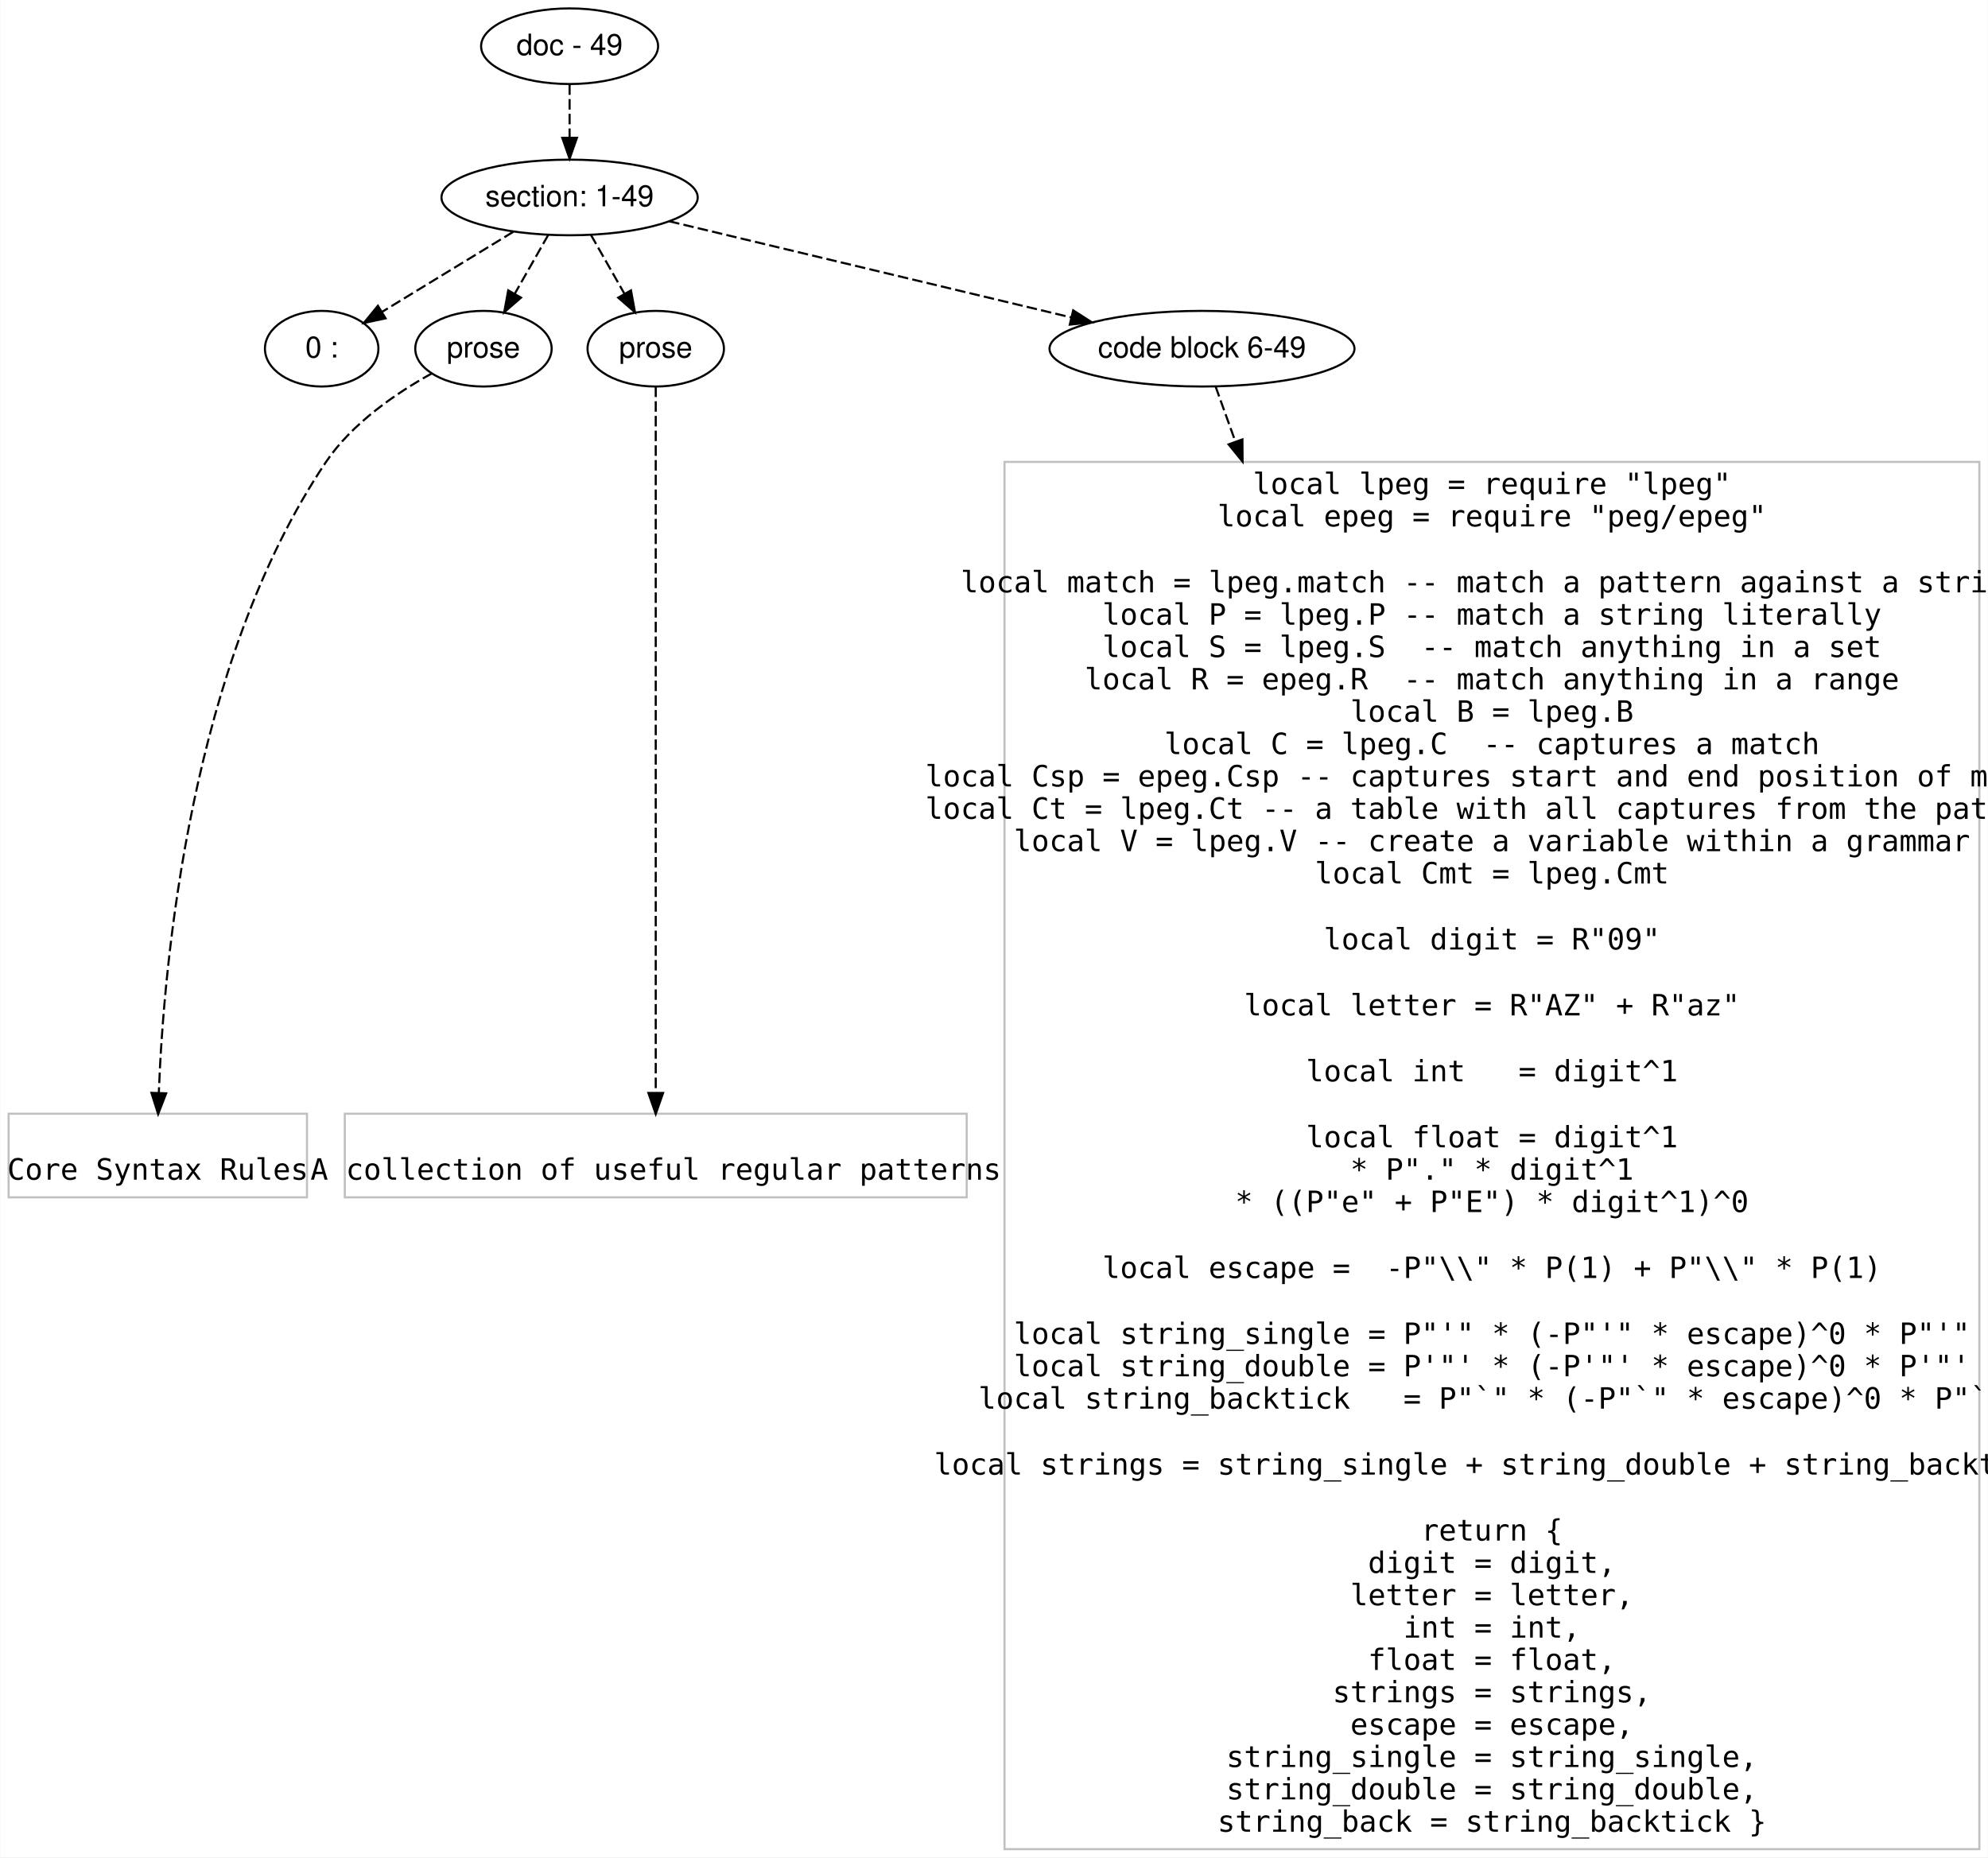
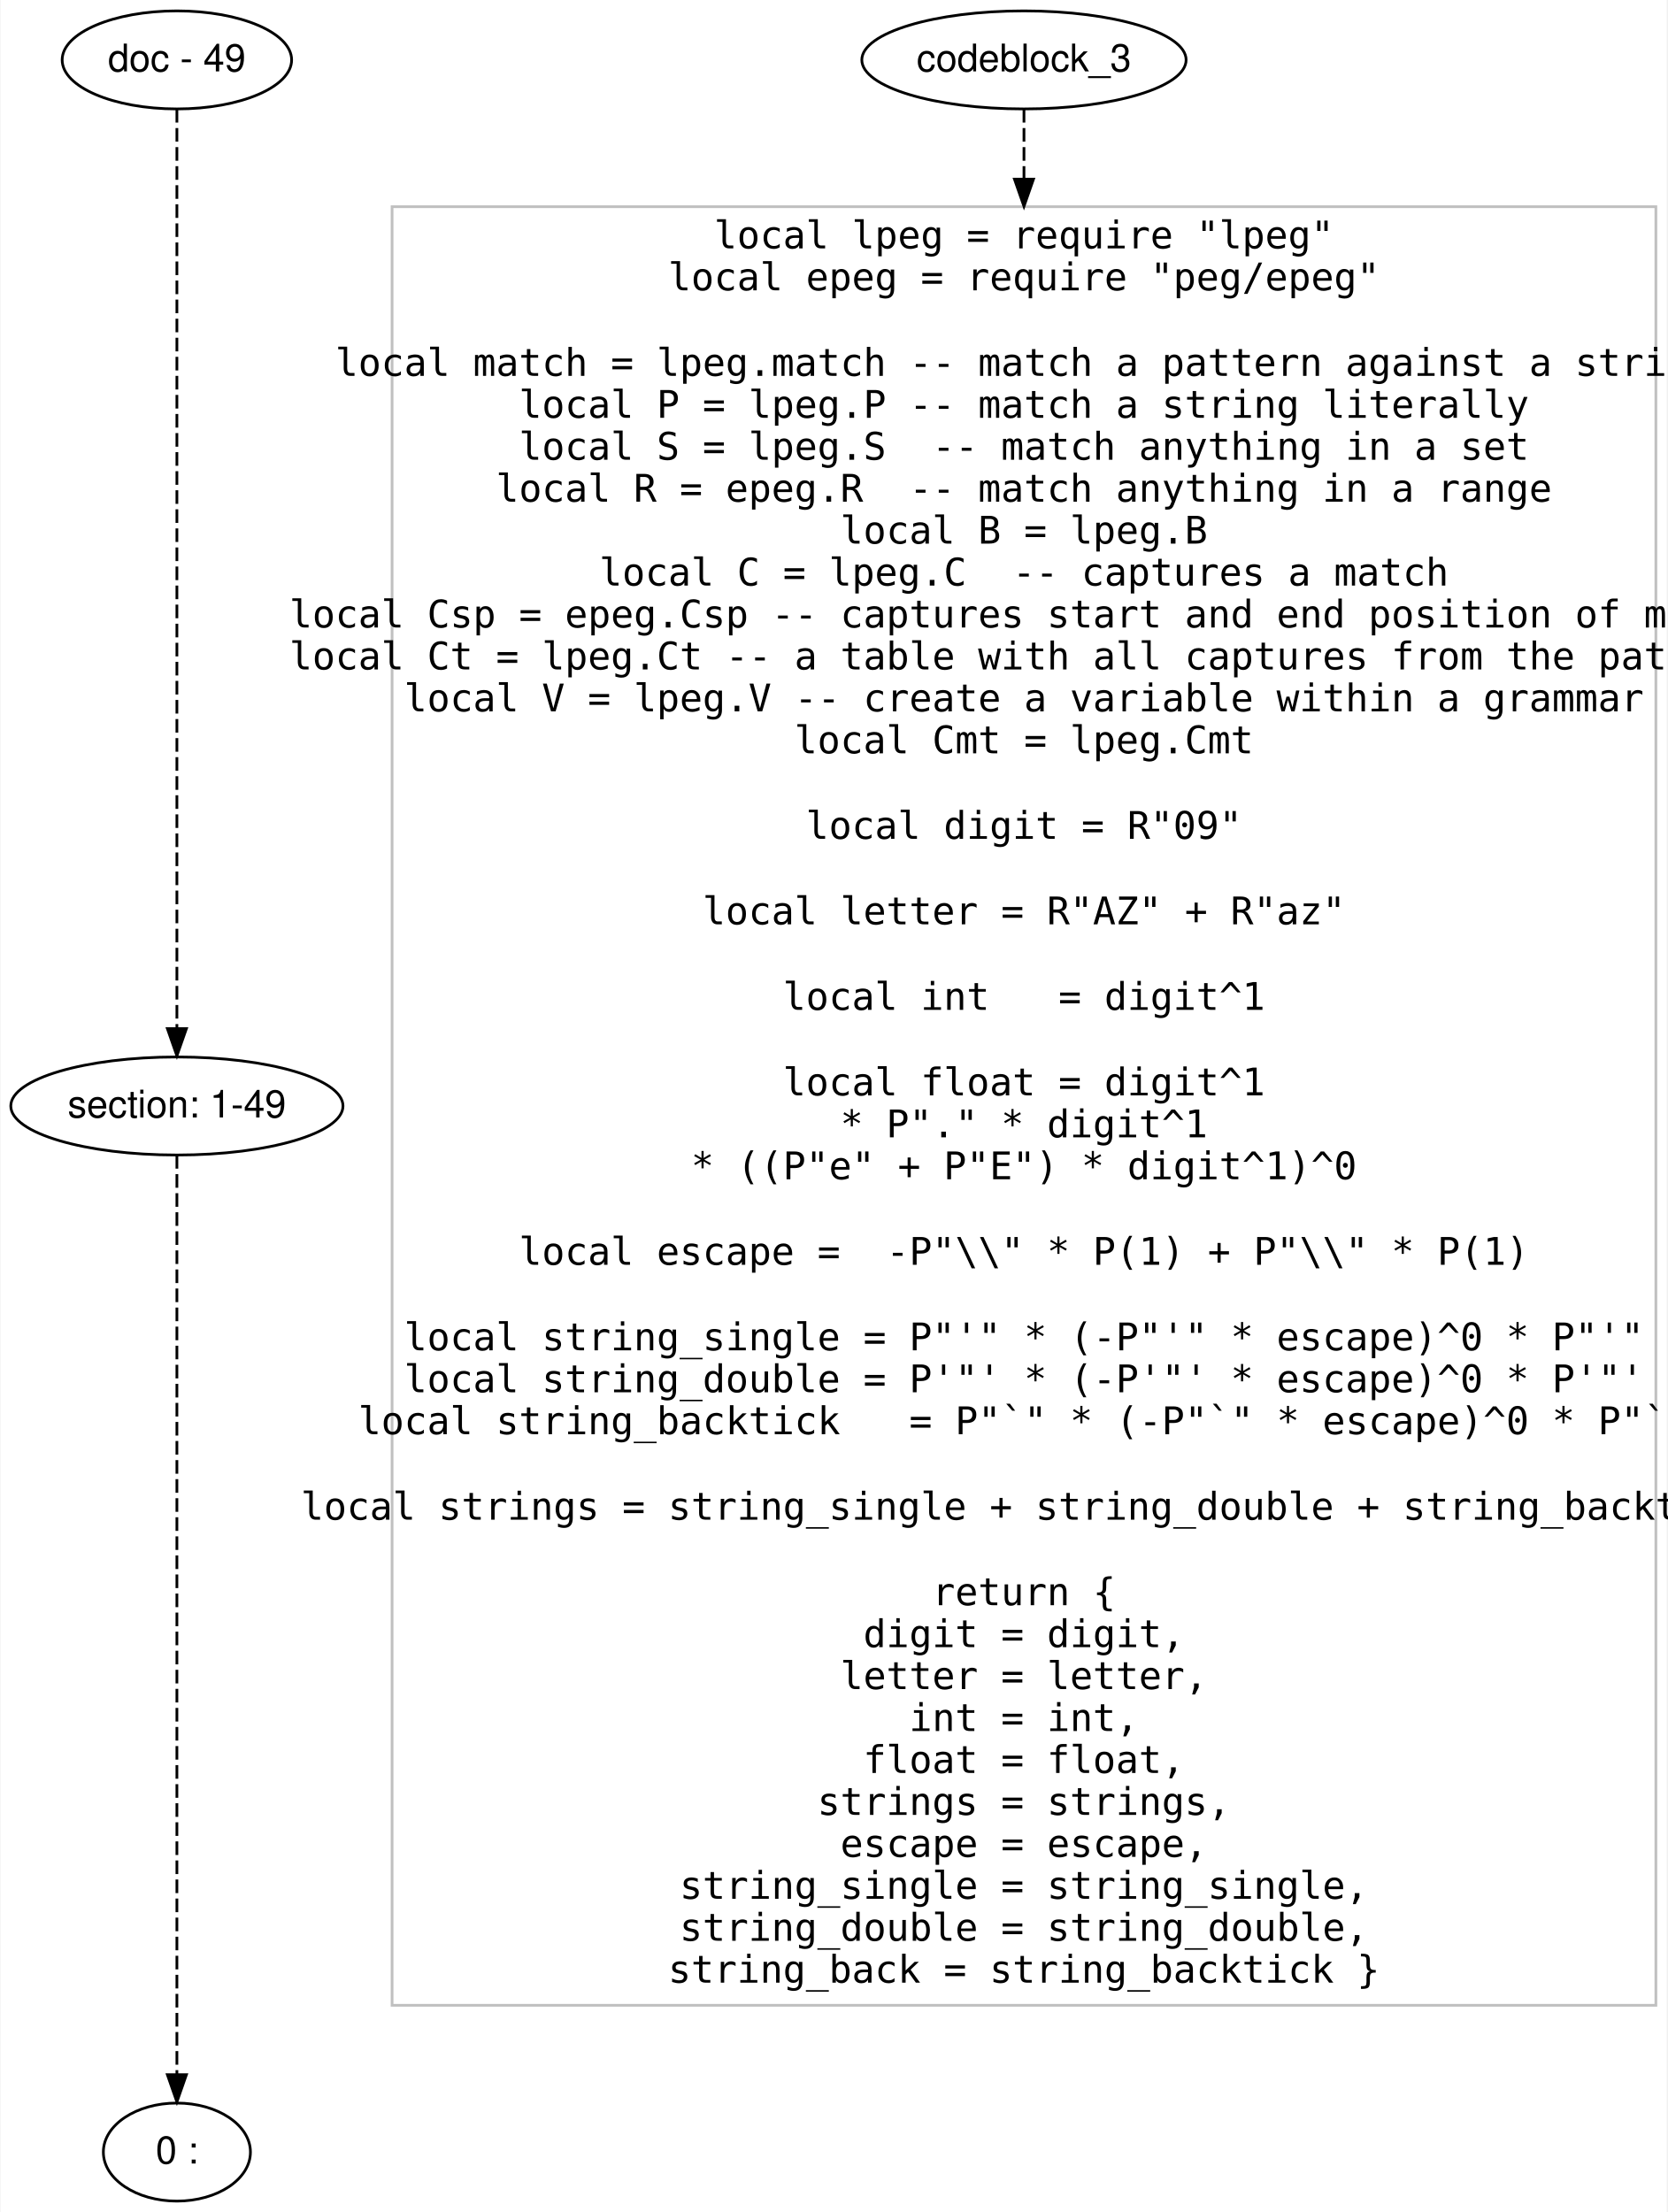
- <svg xmlns="http://www.w3.org/2000/svg" width="946pt" height="884pt" viewBox="0.00 0.00 946.00 884.20">
-   <g id="graph0" class="graph" transform="scale(1 1) rotate(0) translate(4 880.201)">
-     <polygon fill="#ffffff" stroke="transparent" points="-4,4 -4,-880.201 942,-880.201 942,4 -4,4" />
+ <svg xmlns="http://www.w3.org/2000/svg" width="612pt" height="812pt" viewBox="0.00 0.00 611.74 812.20">
+   <g id="graph0" class="graph" transform="scale(1 1) rotate(0) translate(4 808.201)">
+     <polygon fill="#ffffff" stroke="transparent" points="-4,4 -4,-808.201 607.741,-808.201 607.741,4 -4,4" />
    <g id="node1" class="node">
-       <ellipse fill="none" stroke="#000000" cx="267" cy="-858.201" rx="42.122" ry="18" />
-       <text text-anchor="middle" x="267" y="-854.001" font-family="Helvetica,sans-Serif" font-size="14.00" fill="#000000">doc - 49</text>
+       <ellipse fill="none" stroke="#000000" cx="60.741" cy="-786.201" rx="42.122" ry="18" />
+       <text text-anchor="middle" x="60.741" y="-782.001" font-family="Helvetica,sans-Serif" font-size="14.00" fill="#000000">doc - 49</text>
    </g>
    <g id="node2" class="node">
-       <ellipse fill="none" stroke="#000000" cx="267" cy="-786.201" rx="60.983" ry="18" />
-       <text text-anchor="middle" x="267" y="-782.001" font-family="Helvetica,sans-Serif" font-size="14.00" fill="#000000">section: 1-49</text>
+       <ellipse fill="none" stroke="#000000" cx="60.741" cy="-402.101" rx="60.983" ry="18" />
+       <text text-anchor="middle" x="60.741" y="-397.901" font-family="Helvetica,sans-Serif" font-size="14.00" fill="#000000">section: 1-49</text>
    </g>
    <g id="edge1" class="edge">
-       <path fill="none" stroke="#000000" stroke-dasharray="5,2" d="M267,-840.032C267,-832.332 267,-823.175 267,-814.618" />
-       <polygon fill="#000000" stroke="#000000" points="270.5,-814.614 267,-804.614 263.5,-814.614 270.5,-814.614" />
+       <path fill="none" stroke="#000000" stroke-dasharray="5,2" d="M60.741,-768.19C60.741,-706.838 60.741,-505.661 60.741,-430.641" />
+       <polygon fill="#000000" stroke="#000000" points="64.241,-430.519 60.741,-420.519 57.241,-430.519 64.241,-430.519" />
    </g>
    <g id="node3" class="node">
-       <ellipse fill="none" stroke="#000000" cx="149" cy="-714.201" rx="27" ry="18" />
-       <text text-anchor="middle" x="149" y="-710.001" font-family="Helvetica,sans-Serif" font-size="14.00" fill="#000000">0 : </text>
+       <ellipse fill="none" stroke="#000000" cx="60.741" cy="-18" rx="27" ry="18" />
+       <text text-anchor="middle" x="60.741" y="-13.8" font-family="Helvetica,sans-Serif" font-size="14.00" fill="#000000">0 : </text>
    </g>
    <g id="edge2" class="edge">
-       <path fill="none" stroke="#000000" stroke-dasharray="5,2" d="M240.224,-769.863C221.557,-758.473 196.682,-743.295 177.623,-731.666" />
-       <polygon fill="#000000" stroke="#000000" points="179.412,-728.658 169.053,-726.437 175.766,-734.633 179.412,-728.658" />
+       <path fill="none" stroke="#000000" stroke-dasharray="5,2" d="M60.741,-384.09C60.741,-322.738 60.741,-121.56 60.741,-46.54" />
+       <polygon fill="#000000" stroke="#000000" points="64.241,-46.419 60.741,-36.419 57.241,-46.419 64.241,-46.419" />
    </g>
    <g id="node4" class="node">
-       <ellipse fill="none" stroke="#000000" cx="226" cy="-714.201" rx="32.459" ry="18" />
-       <text text-anchor="middle" x="226" y="-710.001" font-family="Helvetica,sans-Serif" font-size="14.00" fill="#000000">prose</text>
+       <ellipse fill="none" stroke="#000000" cx="371.741" cy="-786.201" rx="59.531" ry="18" />
+       <text text-anchor="middle" x="371.741" y="-782.001" font-family="Helvetica,sans-Serif" font-size="14.00" fill="#000000">codeblock_3</text>
+     </g>
+     <g id="node5" class="node">
+       <polygon fill="none" stroke="#c0c0c0" points="603.741,-732.302 139.741,-732.302 139.741,-71.9 603.741,-71.9 603.741,-732.302" />
+       <text text-anchor="middle" x="371.741" y="-717.001" font-family="Inconsolata" font-size="14.00" fill="#000000">local lpeg = require "lpeg"</text>
+       <text text-anchor="middle" x="371.741" y="-701.601" font-family="Inconsolata" font-size="14.00" fill="#000000">local epeg = require "peg/epeg"</text>
+       <text text-anchor="middle" x="371.741" y="-670.201" font-family="Inconsolata" font-size="14.00" fill="#000000">local match = lpeg.match -- match a pattern against a string</text>
+       <text text-anchor="middle" x="371.741" y="-654.801" font-family="Inconsolata" font-size="14.00" fill="#000000">local P = lpeg.P -- match a string literally</text>
+       <text text-anchor="middle" x="371.741" y="-639.401" font-family="Inconsolata" font-size="14.00" fill="#000000">local S = lpeg.S  -- match anything in a set</text>
+       <text text-anchor="middle" x="371.741" y="-624.001" font-family="Inconsolata" font-size="14.00" fill="#000000">local R = epeg.R  -- match anything in a range</text>
+       <text text-anchor="middle" x="371.741" y="-608.601" font-family="Inconsolata" font-size="14.00" fill="#000000">local B = lpeg.B</text>
+       <text text-anchor="middle" x="371.741" y="-593.201" font-family="Inconsolata" font-size="14.00" fill="#000000">local C = lpeg.C  -- captures a match</text>
+       <text text-anchor="middle" x="371.741" y="-577.801" font-family="Inconsolata" font-size="14.00" fill="#000000">local Csp = epeg.Csp -- captures start and end position of match</text>
+       <text text-anchor="middle" x="371.741" y="-562.401" font-family="Inconsolata" font-size="14.00" fill="#000000">local Ct = lpeg.Ct -- a table with all captures from the pattern</text>
+       <text text-anchor="middle" x="371.741" y="-547.001" font-family="Inconsolata" font-size="14.00" fill="#000000">local V = lpeg.V -- create a variable within a grammar</text>
+       <text text-anchor="middle" x="371.741" y="-531.601" font-family="Inconsolata" font-size="14.00" fill="#000000">local Cmt = lpeg.Cmt</text>
+       <text text-anchor="middle" x="371.741" y="-500.201" font-family="Inconsolata" font-size="14.00" fill="#000000">local digit = R"09"</text>
+       <text text-anchor="middle" x="371.741" y="-468.801" font-family="Inconsolata" font-size="14.00" fill="#000000">local letter = R"AZ" + R"az"</text>
+       <text text-anchor="middle" x="371.741" y="-437.401" font-family="Inconsolata" font-size="14.00" fill="#000000">local int   = digit^1</text>
+       <text text-anchor="middle" x="371.741" y="-406.001" font-family="Inconsolata" font-size="14.00" fill="#000000">local float = digit^1 </text>
+       <text text-anchor="middle" x="371.741" y="-390.601" font-family="Inconsolata" font-size="14.00" fill="#000000">         * P"." * digit^1 </text>
+       <text text-anchor="middle" x="371.741" y="-375.2" font-family="Inconsolata" font-size="14.00" fill="#000000">          * ((P"e" + P"E") * digit^1)^0</text>
+       <text text-anchor="middle" x="371.741" y="-343.8" font-family="Inconsolata" font-size="14.00" fill="#000000">local escape =  -P"\\" * P(1) + P"\\" * P(1)</text>
+       <text text-anchor="middle" x="371.741" y="-312.4" font-family="Inconsolata" font-size="14.00" fill="#000000">local string_single = P"'" * (-P"'" * escape)^0 * P"'"</text>
+       <text text-anchor="middle" x="371.741" y="-297" font-family="Inconsolata" font-size="14.00" fill="#000000">local string_double = P'"' * (-P'"' * escape)^0 * P'"'</text>
+       <text text-anchor="middle" x="371.741" y="-281.6" font-family="Inconsolata" font-size="14.00" fill="#000000">local string_backtick   = P"`" * (-P"`" * escape)^0 * P"`"</text>
+       <text text-anchor="middle" x="371.741" y="-250.2" font-family="Inconsolata" font-size="14.00" fill="#000000">local strings = string_single + string_double + string_backtick</text>
+       <text text-anchor="middle" x="371.741" y="-218.8" font-family="Inconsolata" font-size="14.00" fill="#000000">return {</text>
+       <text text-anchor="middle" x="371.741" y="-203.4" font-family="Inconsolata" font-size="14.00" fill="#000000">   digit = digit,</text>
+       <text text-anchor="middle" x="371.741" y="-188" font-family="Inconsolata" font-size="14.00" fill="#000000">   letter = letter,</text>
+       <text text-anchor="middle" x="371.741" y="-172.6" font-family="Inconsolata" font-size="14.00" fill="#000000">   int = int,</text>
+       <text text-anchor="middle" x="371.741" y="-157.2" font-family="Inconsolata" font-size="14.00" fill="#000000">   float = float,</text>
+       <text text-anchor="middle" x="371.741" y="-141.8" font-family="Inconsolata" font-size="14.00" fill="#000000">   strings = strings,</text>
+       <text text-anchor="middle" x="371.741" y="-126.4" font-family="Inconsolata" font-size="14.00" fill="#000000">   escape = escape,</text>
+       <text text-anchor="middle" x="371.741" y="-111" font-family="Inconsolata" font-size="14.00" fill="#000000">   string_single = string_single,</text>
+       <text text-anchor="middle" x="371.741" y="-95.6" font-family="Inconsolata" font-size="14.00" fill="#000000">   string_double = string_double,</text>
+       <text text-anchor="middle" x="371.741" y="-80.2" font-family="Inconsolata" font-size="14.00" fill="#000000">   string_back = string_backtick }</text>
    </g>
    <g id="edge3" class="edge">
-       <path fill="none" stroke="#000000" stroke-dasharray="5,2" d="M256.865,-768.403C252.063,-759.971 246.232,-749.73 240.936,-740.43" />
-       <polygon fill="#000000" stroke="#000000" points="243.867,-738.504 235.877,-731.546 237.784,-741.967 243.867,-738.504" />
-     </g>
-     <g id="node5" class="node">
-       <ellipse fill="none" stroke="#000000" cx="308" cy="-714.201" rx="32.459" ry="18" />
-       <text text-anchor="middle" x="308" y="-710.001" font-family="Helvetica,sans-Serif" font-size="14.00" fill="#000000">prose</text>
-     </g>
-     <g id="edge4" class="edge">
-       <path fill="none" stroke="#000000" stroke-dasharray="5,2" d="M277.135,-768.403C281.937,-759.971 287.769,-749.73 293.064,-740.43" />
-       <polygon fill="#000000" stroke="#000000" points="296.216,-741.967 298.123,-731.546 290.133,-738.504 296.216,-741.967" />
-     </g>
-     <g id="node6" class="node">
-       <ellipse fill="none" stroke="#000000" cx="568" cy="-714.201" rx="72.584" ry="18" />
-       <text text-anchor="middle" x="568" y="-710.001" font-family="Helvetica,sans-Serif" font-size="14.00" fill="#000000">code block 6-49</text>
-     </g>
-     <g id="edge5" class="edge">
-       <path fill="none" stroke="#000000" stroke-dasharray="5,2" d="M314.362,-774.872C365.98,-762.525 448.786,-742.717 505.655,-729.114" />
-       <polygon fill="#000000" stroke="#000000" points="506.694,-732.464 515.606,-726.734 505.066,-725.656 506.694,-732.464" />
-     </g>
-     <g id="node7" class="node">
-       <polygon fill="none" stroke="#c0c0c0" points="142,-350.003 0,-350.003 0,-310.198 142,-310.198 142,-350.003" />
-       <text text-anchor="middle" x="71" y="-318.601" font-family="Inconsolata" font-size="14.00" fill="#000000"> Core Syntax Rules</text>
-     </g>
-     <g id="edge6" class="edge">
-       <path fill="none" stroke="#000000" stroke-dasharray="5,2" d="M201.482,-702.466C184.794,-693.24 163.54,-678.838 151,-660.201 86.407,-564.202 73.833,-421.435 71.483,-359.991" />
-       <polygon fill="#000000" stroke="#000000" points="74.976,-359.715 71.161,-349.831 67.98,-359.937 74.976,-359.715" />
-     </g>
-     <g id="node8" class="node">
-       <polygon fill="none" stroke="#c0c0c0" points="456,-350.003 160,-350.003 160,-310.198 456,-310.198 456,-350.003" />
-       <text text-anchor="middle" x="308" y="-318.601" font-family="Inconsolata" font-size="14.00" fill="#000000"> A collection of useful regular patterns</text>
-     </g>
-     <g id="edge7" class="edge">
-       <path fill="none" stroke="#000000" stroke-dasharray="5,2" d="M308,-696.19C308,-635.262 308,-436.435 308,-360.214" />
-       <polygon fill="#000000" stroke="#000000" points="311.5,-359.889 308,-349.889 304.5,-359.889 311.5,-359.889" />
-     </g>
-     <g id="node9" class="node">
-       <polygon fill="none" stroke="#c0c0c0" points="938,-660.302 474,-660.302 474,.101 938,.101 938,-660.302" />
-       <text text-anchor="middle" x="706" y="-645.001" font-family="Inconsolata" font-size="14.00" fill="#000000">local lpeg = require "lpeg"</text>
-       <text text-anchor="middle" x="706" y="-629.601" font-family="Inconsolata" font-size="14.00" fill="#000000">local epeg = require "peg/epeg"</text>
-       <text text-anchor="middle" x="706" y="-598.201" font-family="Inconsolata" font-size="14.00" fill="#000000">local match = lpeg.match -- match a pattern against a string</text>
-       <text text-anchor="middle" x="706" y="-582.801" font-family="Inconsolata" font-size="14.00" fill="#000000">local P = lpeg.P -- match a string literally</text>
-       <text text-anchor="middle" x="706" y="-567.401" font-family="Inconsolata" font-size="14.00" fill="#000000">local S = lpeg.S  -- match anything in a set</text>
-       <text text-anchor="middle" x="706" y="-552.001" font-family="Inconsolata" font-size="14.00" fill="#000000">local R = epeg.R  -- match anything in a range</text>
-       <text text-anchor="middle" x="706" y="-536.601" font-family="Inconsolata" font-size="14.00" fill="#000000">local B = lpeg.B</text>
-       <text text-anchor="middle" x="706" y="-521.201" font-family="Inconsolata" font-size="14.00" fill="#000000">local C = lpeg.C  -- captures a match</text>
-       <text text-anchor="middle" x="706" y="-505.801" font-family="Inconsolata" font-size="14.00" fill="#000000">local Csp = epeg.Csp -- captures start and end position of match</text>
-       <text text-anchor="middle" x="706" y="-490.401" font-family="Inconsolata" font-size="14.00" fill="#000000">local Ct = lpeg.Ct -- a table with all captures from the pattern</text>
-       <text text-anchor="middle" x="706" y="-475.001" font-family="Inconsolata" font-size="14.00" fill="#000000">local V = lpeg.V -- create a variable within a grammar</text>
-       <text text-anchor="middle" x="706" y="-459.601" font-family="Inconsolata" font-size="14.00" fill="#000000">local Cmt = lpeg.Cmt</text>
-       <text text-anchor="middle" x="706" y="-428.201" font-family="Inconsolata" font-size="14.00" fill="#000000">local digit = R"09"</text>
-       <text text-anchor="middle" x="706" y="-396.801" font-family="Inconsolata" font-size="14.00" fill="#000000">local letter = R"AZ" + R"az"</text>
-       <text text-anchor="middle" x="706" y="-365.401" font-family="Inconsolata" font-size="14.00" fill="#000000">local int   = digit^1</text>
-       <text text-anchor="middle" x="706" y="-334.001" font-family="Inconsolata" font-size="14.00" fill="#000000">local float = digit^1 </text>
-       <text text-anchor="middle" x="706" y="-318.601" font-family="Inconsolata" font-size="14.00" fill="#000000">         * P"." * digit^1 </text>
-       <text text-anchor="middle" x="706" y="-303.2" font-family="Inconsolata" font-size="14.00" fill="#000000">          * ((P"e" + P"E") * digit^1)^0</text>
-       <text text-anchor="middle" x="706" y="-271.8" font-family="Inconsolata" font-size="14.00" fill="#000000">local escape =  -P"\\" * P(1) + P"\\" * P(1)</text>
-       <text text-anchor="middle" x="706" y="-240.4" font-family="Inconsolata" font-size="14.00" fill="#000000">local string_single = P"'" * (-P"'" * escape)^0 * P"'"</text>
-       <text text-anchor="middle" x="706" y="-225" font-family="Inconsolata" font-size="14.00" fill="#000000">local string_double = P'"' * (-P'"' * escape)^0 * P'"'</text>
-       <text text-anchor="middle" x="706" y="-209.6" font-family="Inconsolata" font-size="14.00" fill="#000000">local string_backtick   = P"`" * (-P"`" * escape)^0 * P"`"</text>
-       <text text-anchor="middle" x="706" y="-178.2" font-family="Inconsolata" font-size="14.00" fill="#000000">local strings = string_single + string_double + string_backtick</text>
-       <text text-anchor="middle" x="706" y="-146.8" font-family="Inconsolata" font-size="14.00" fill="#000000">return {</text>
-       <text text-anchor="middle" x="706" y="-131.4" font-family="Inconsolata" font-size="14.00" fill="#000000">   digit = digit,</text>
-       <text text-anchor="middle" x="706" y="-116" font-family="Inconsolata" font-size="14.00" fill="#000000">   letter = letter,</text>
-       <text text-anchor="middle" x="706" y="-100.6" font-family="Inconsolata" font-size="14.00" fill="#000000">   int = int,</text>
-       <text text-anchor="middle" x="706" y="-85.2" font-family="Inconsolata" font-size="14.00" fill="#000000">   float = float,</text>
-       <text text-anchor="middle" x="706" y="-69.8" font-family="Inconsolata" font-size="14.00" fill="#000000">   strings = strings,</text>
-       <text text-anchor="middle" x="706" y="-54.4" font-family="Inconsolata" font-size="14.00" fill="#000000">   escape = escape,</text>
-       <text text-anchor="middle" x="706" y="-39" font-family="Inconsolata" font-size="14.00" fill="#000000">   string_single = string_single,</text>
-       <text text-anchor="middle" x="706" y="-23.6" font-family="Inconsolata" font-size="14.00" fill="#000000">   string_double = string_double,</text>
-       <text text-anchor="middle" x="706" y="-8.2" font-family="Inconsolata" font-size="14.00" fill="#000000">   string_back = string_backtick }</text>
-     </g>
-     <g id="edge8" class="edge">
-       <path fill="none" stroke="#000000" stroke-dasharray="5,2" d="M574.471,-696.19C577.006,-689.135 580.205,-680.232 583.923,-669.883" />
-       <polygon fill="#000000" stroke="#000000" points="587.232,-671.022 587.32,-660.428 580.645,-668.655 587.232,-671.022" />
+       <path fill="none" stroke="#000000" stroke-dasharray="5,2" d="M371.741,-768.19C371.741,-761.278 371.741,-752.591 371.741,-742.509" />
+       <polygon fill="#000000" stroke="#000000" points="375.241,-742.428 371.741,-732.428 368.241,-742.428 375.241,-742.428" />
    </g>
  </g>
</svg>
